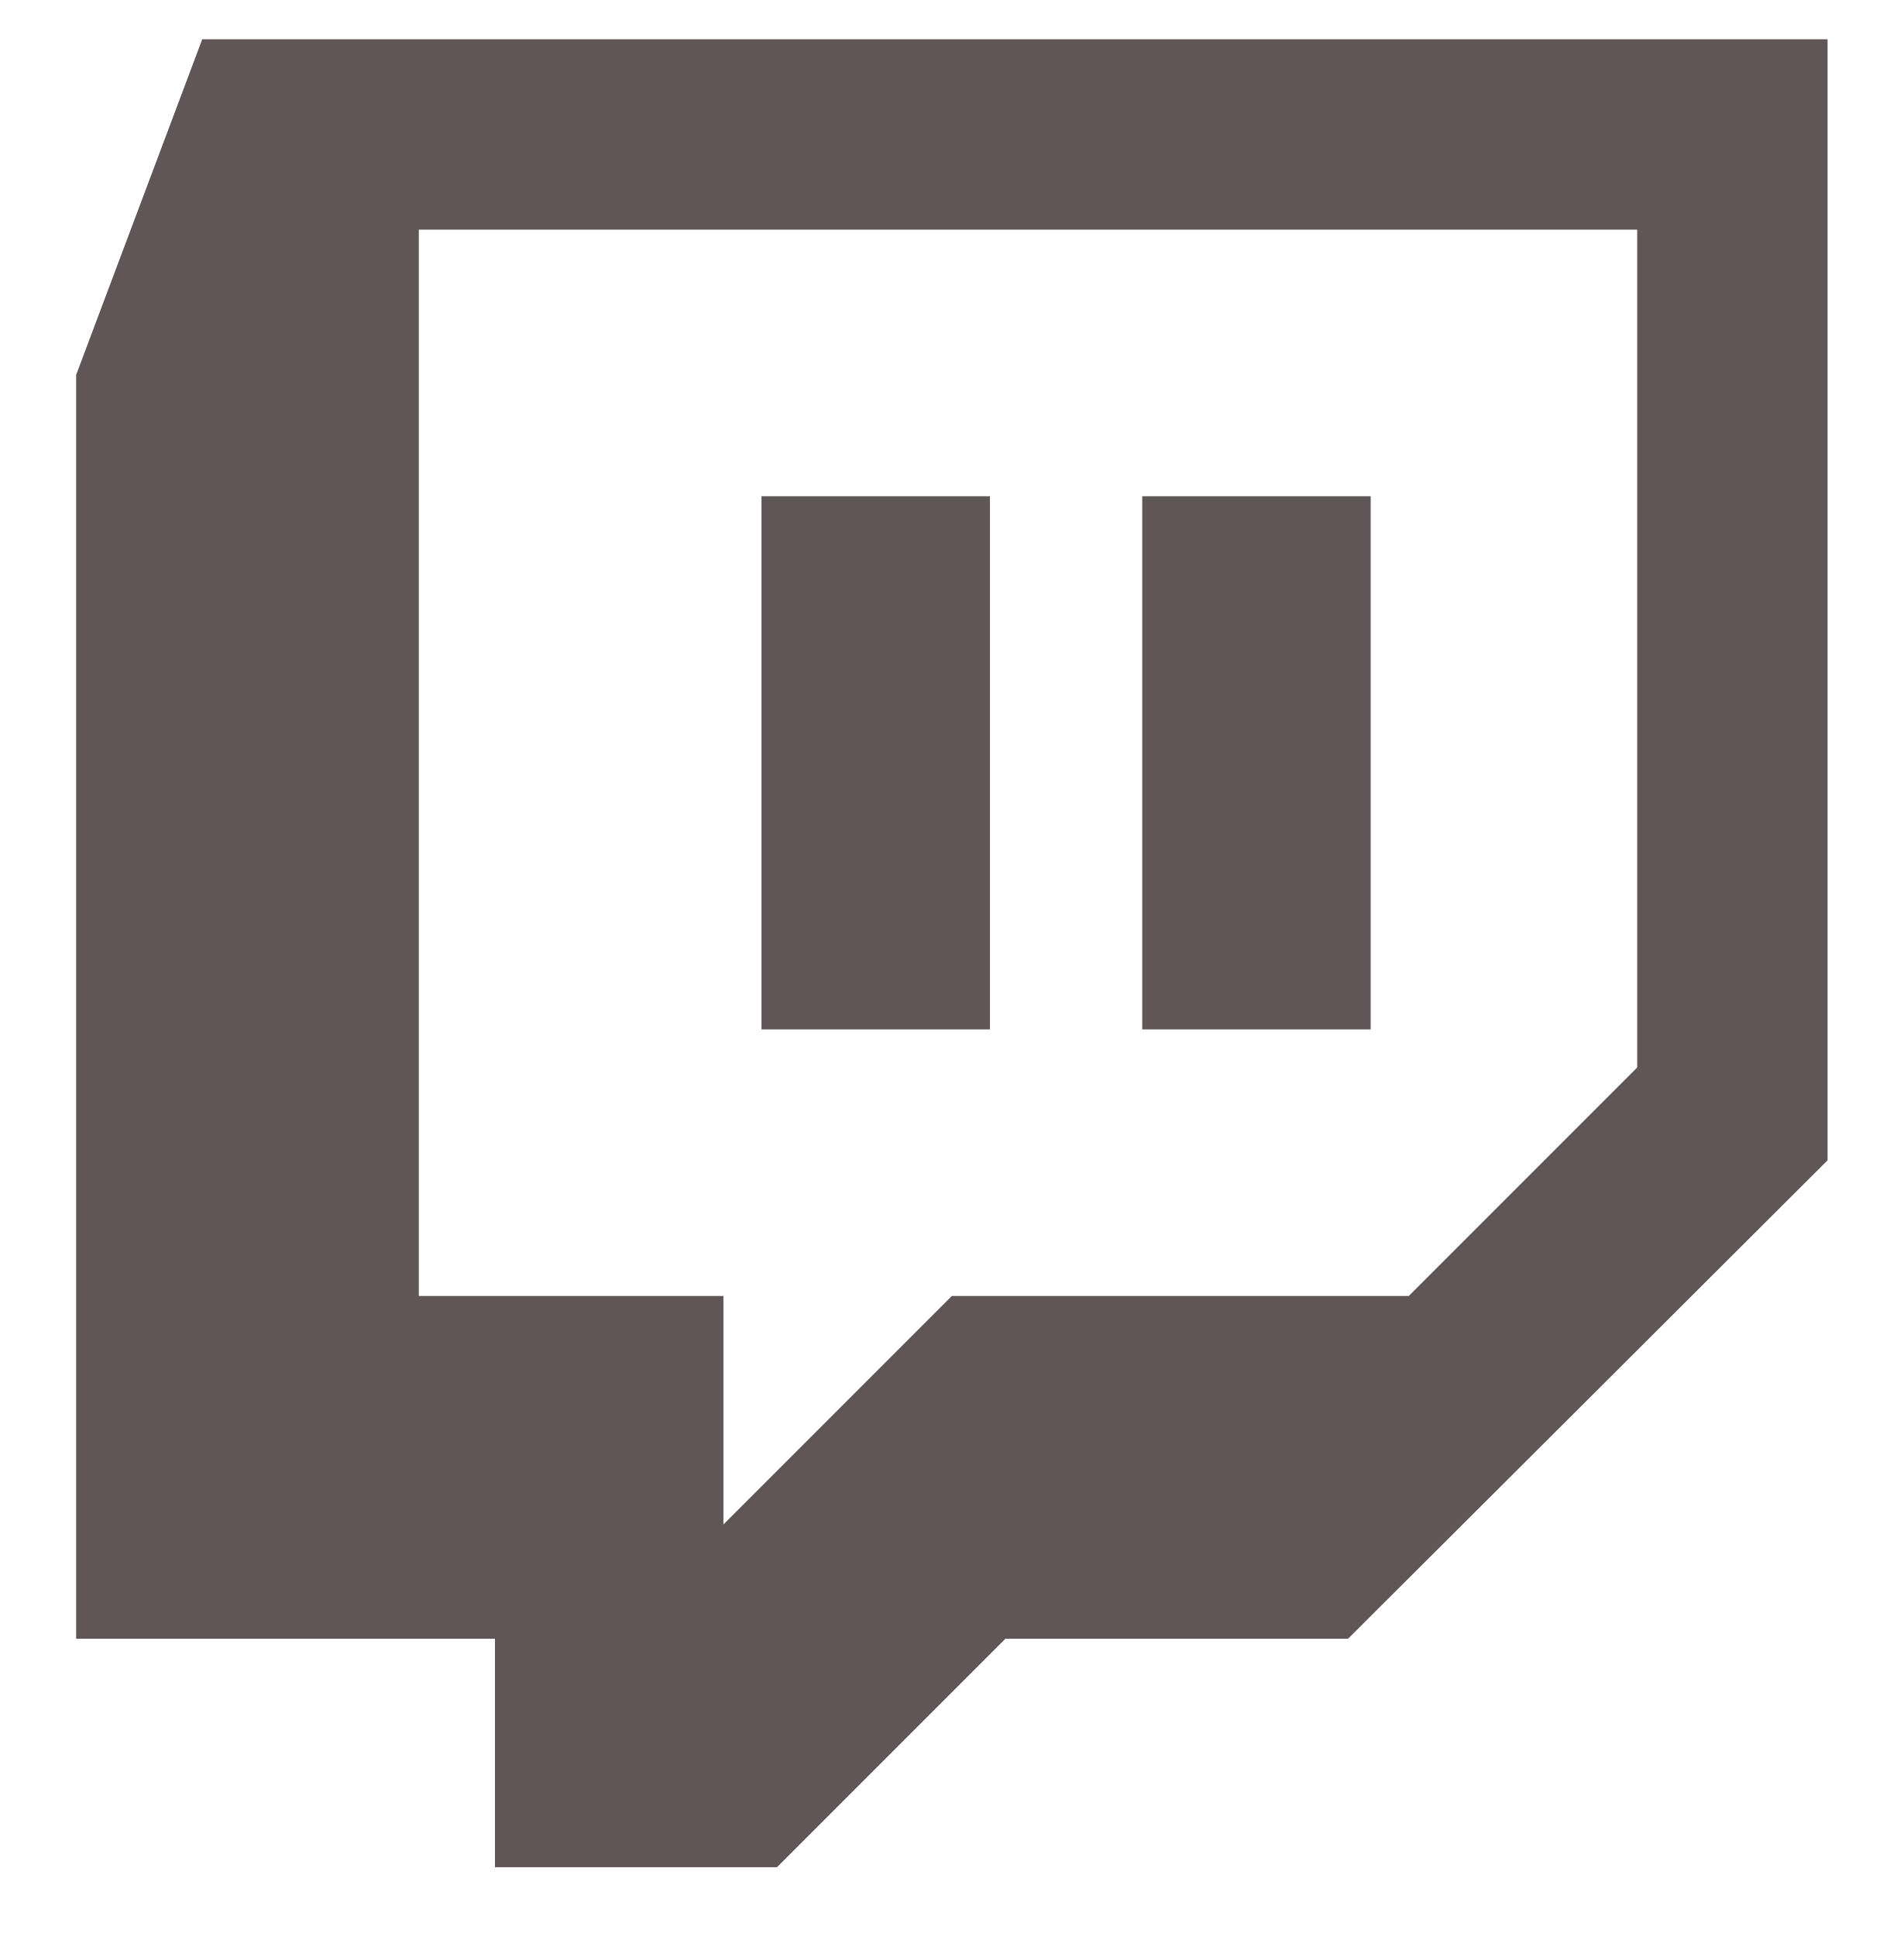
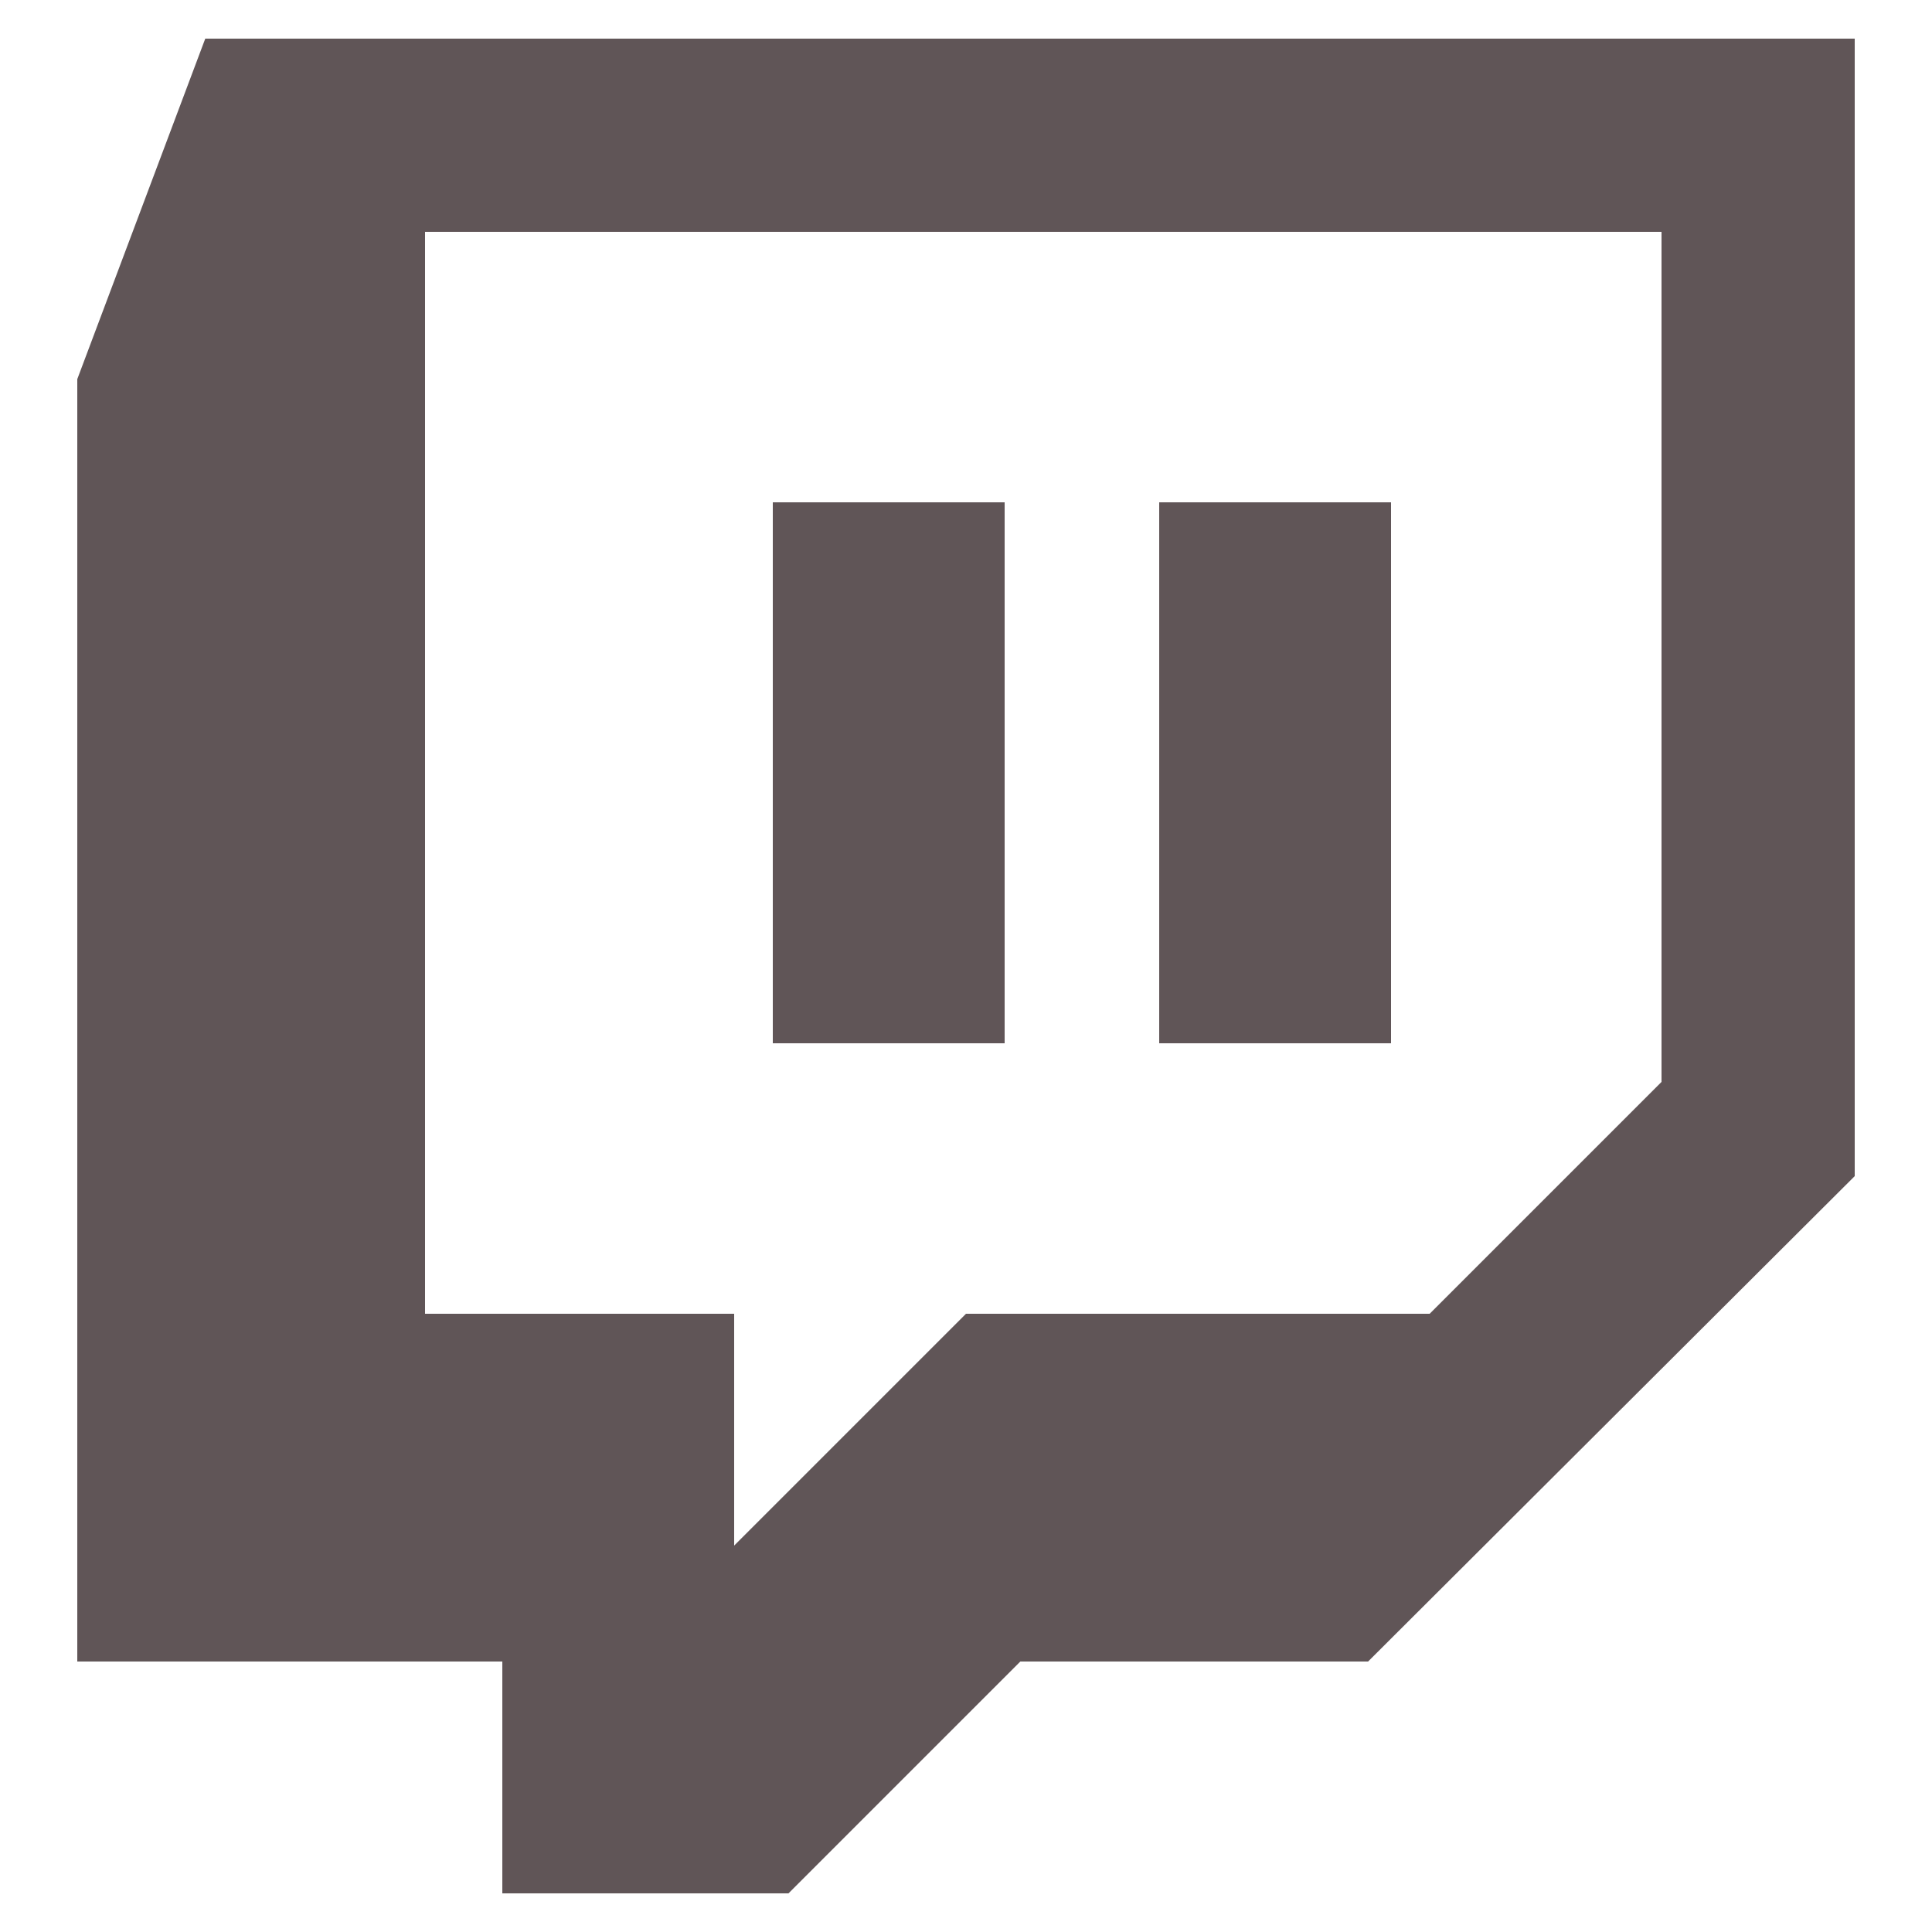
- <svg xmlns="http://www.w3.org/2000/svg" width="58" height="59" viewBox="0 0 58 59" fill="none">
-   <path d="M6.162 1.195L2.32 11.418V49.915H15.08V56.875H23.671L30.631 49.915H41.071L55.68 35.343V1.195H6.162ZM12.76 6.995H49.88V32.515L42.92 39.475H29L22.04 46.435V39.475H12.76V6.995ZM23.2 15.115V31.355H30.16V15.115H23.2ZM34.8 15.115V31.355H41.76V15.115H34.8Z" fill="#605557" />
+ <svg xmlns="http://www.w3.org/2000/svg" viewBox="0,0,256,256" width="50px" height="50px" fill-rule="nonzero">
+   <g fill="#605557" fill-rule="nonzero" stroke="none" stroke-width="1" stroke-linecap="butt" stroke-linejoin="miter" stroke-miterlimit="10" stroke-dasharray="" stroke-dashoffset="0" font-family="none" font-weight="none" font-size="none" text-anchor="none" style="mix-blend-mode: normal">
+     <g transform="scale(5.12,5.12)">
+       <path d="M5.312,1l-3.312,8.812v33.188h11v6h7.406l6,-6h9l12.594,-12.562v-29.438zM11,6h32v22l-6,6h-12l-6,6v-6h-8zM20,13v14h6v-14zM30,13v14h6v-14z" />
+     </g>
+   </g>
</svg>
